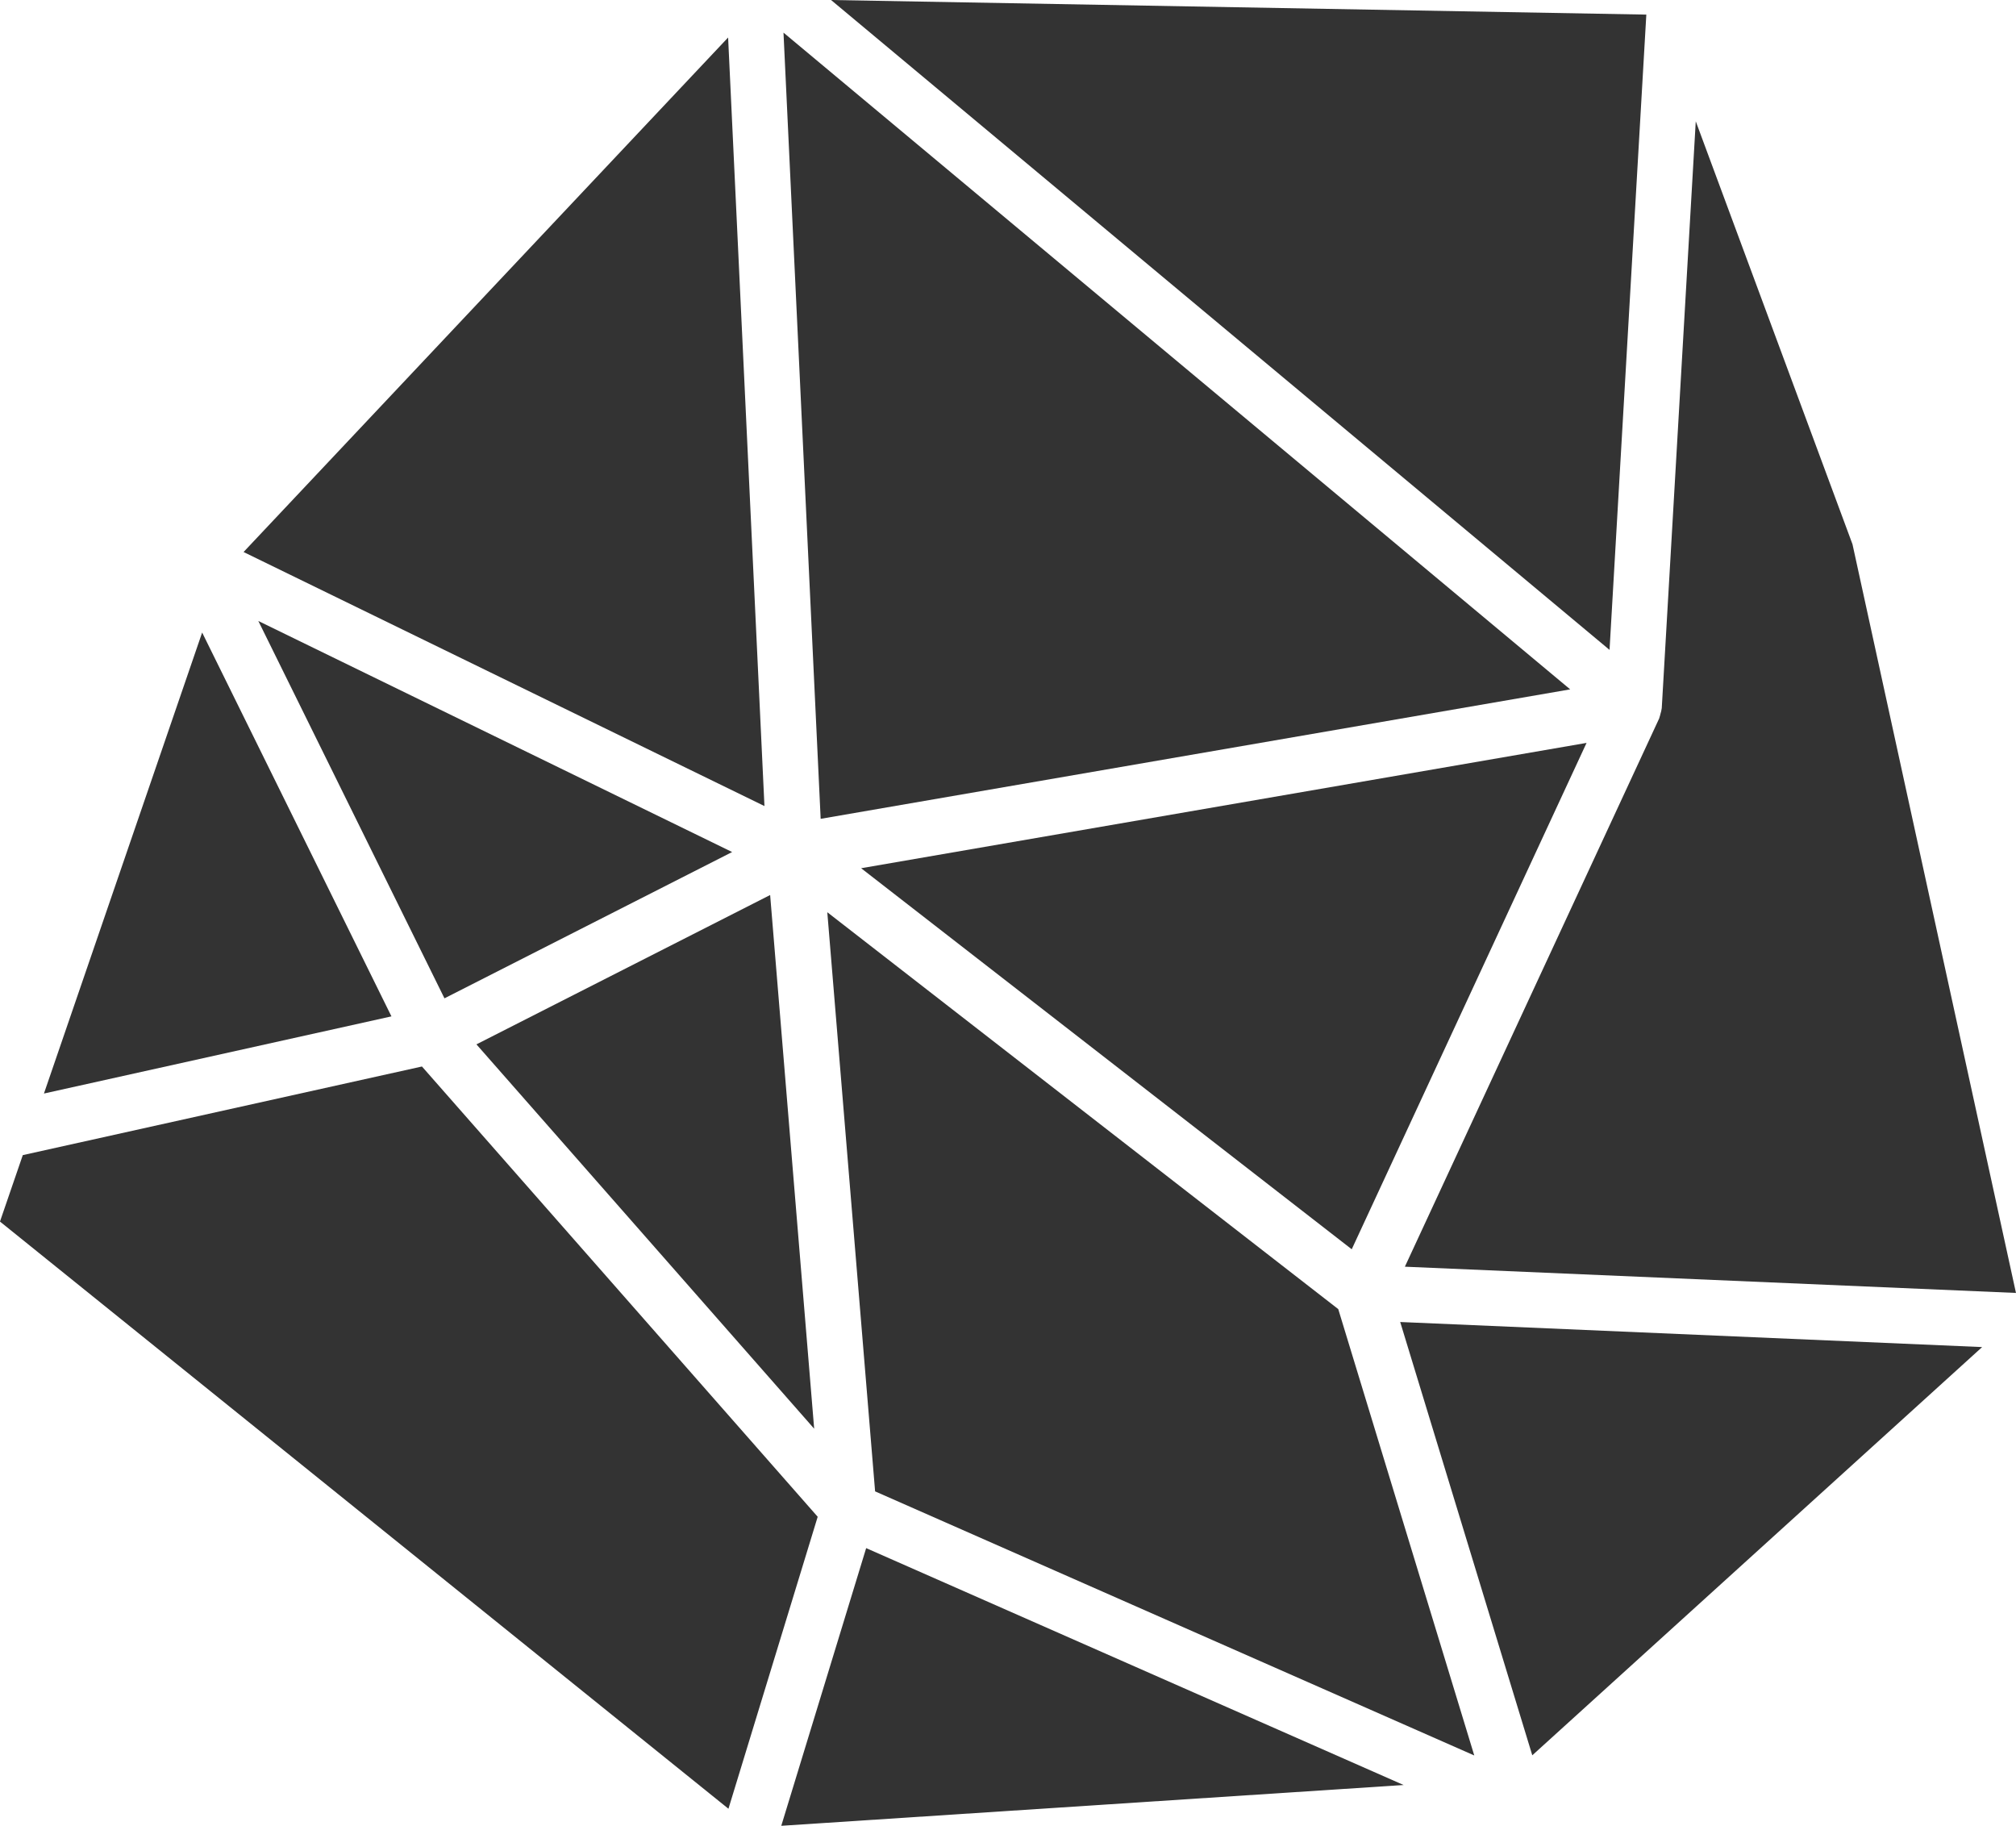
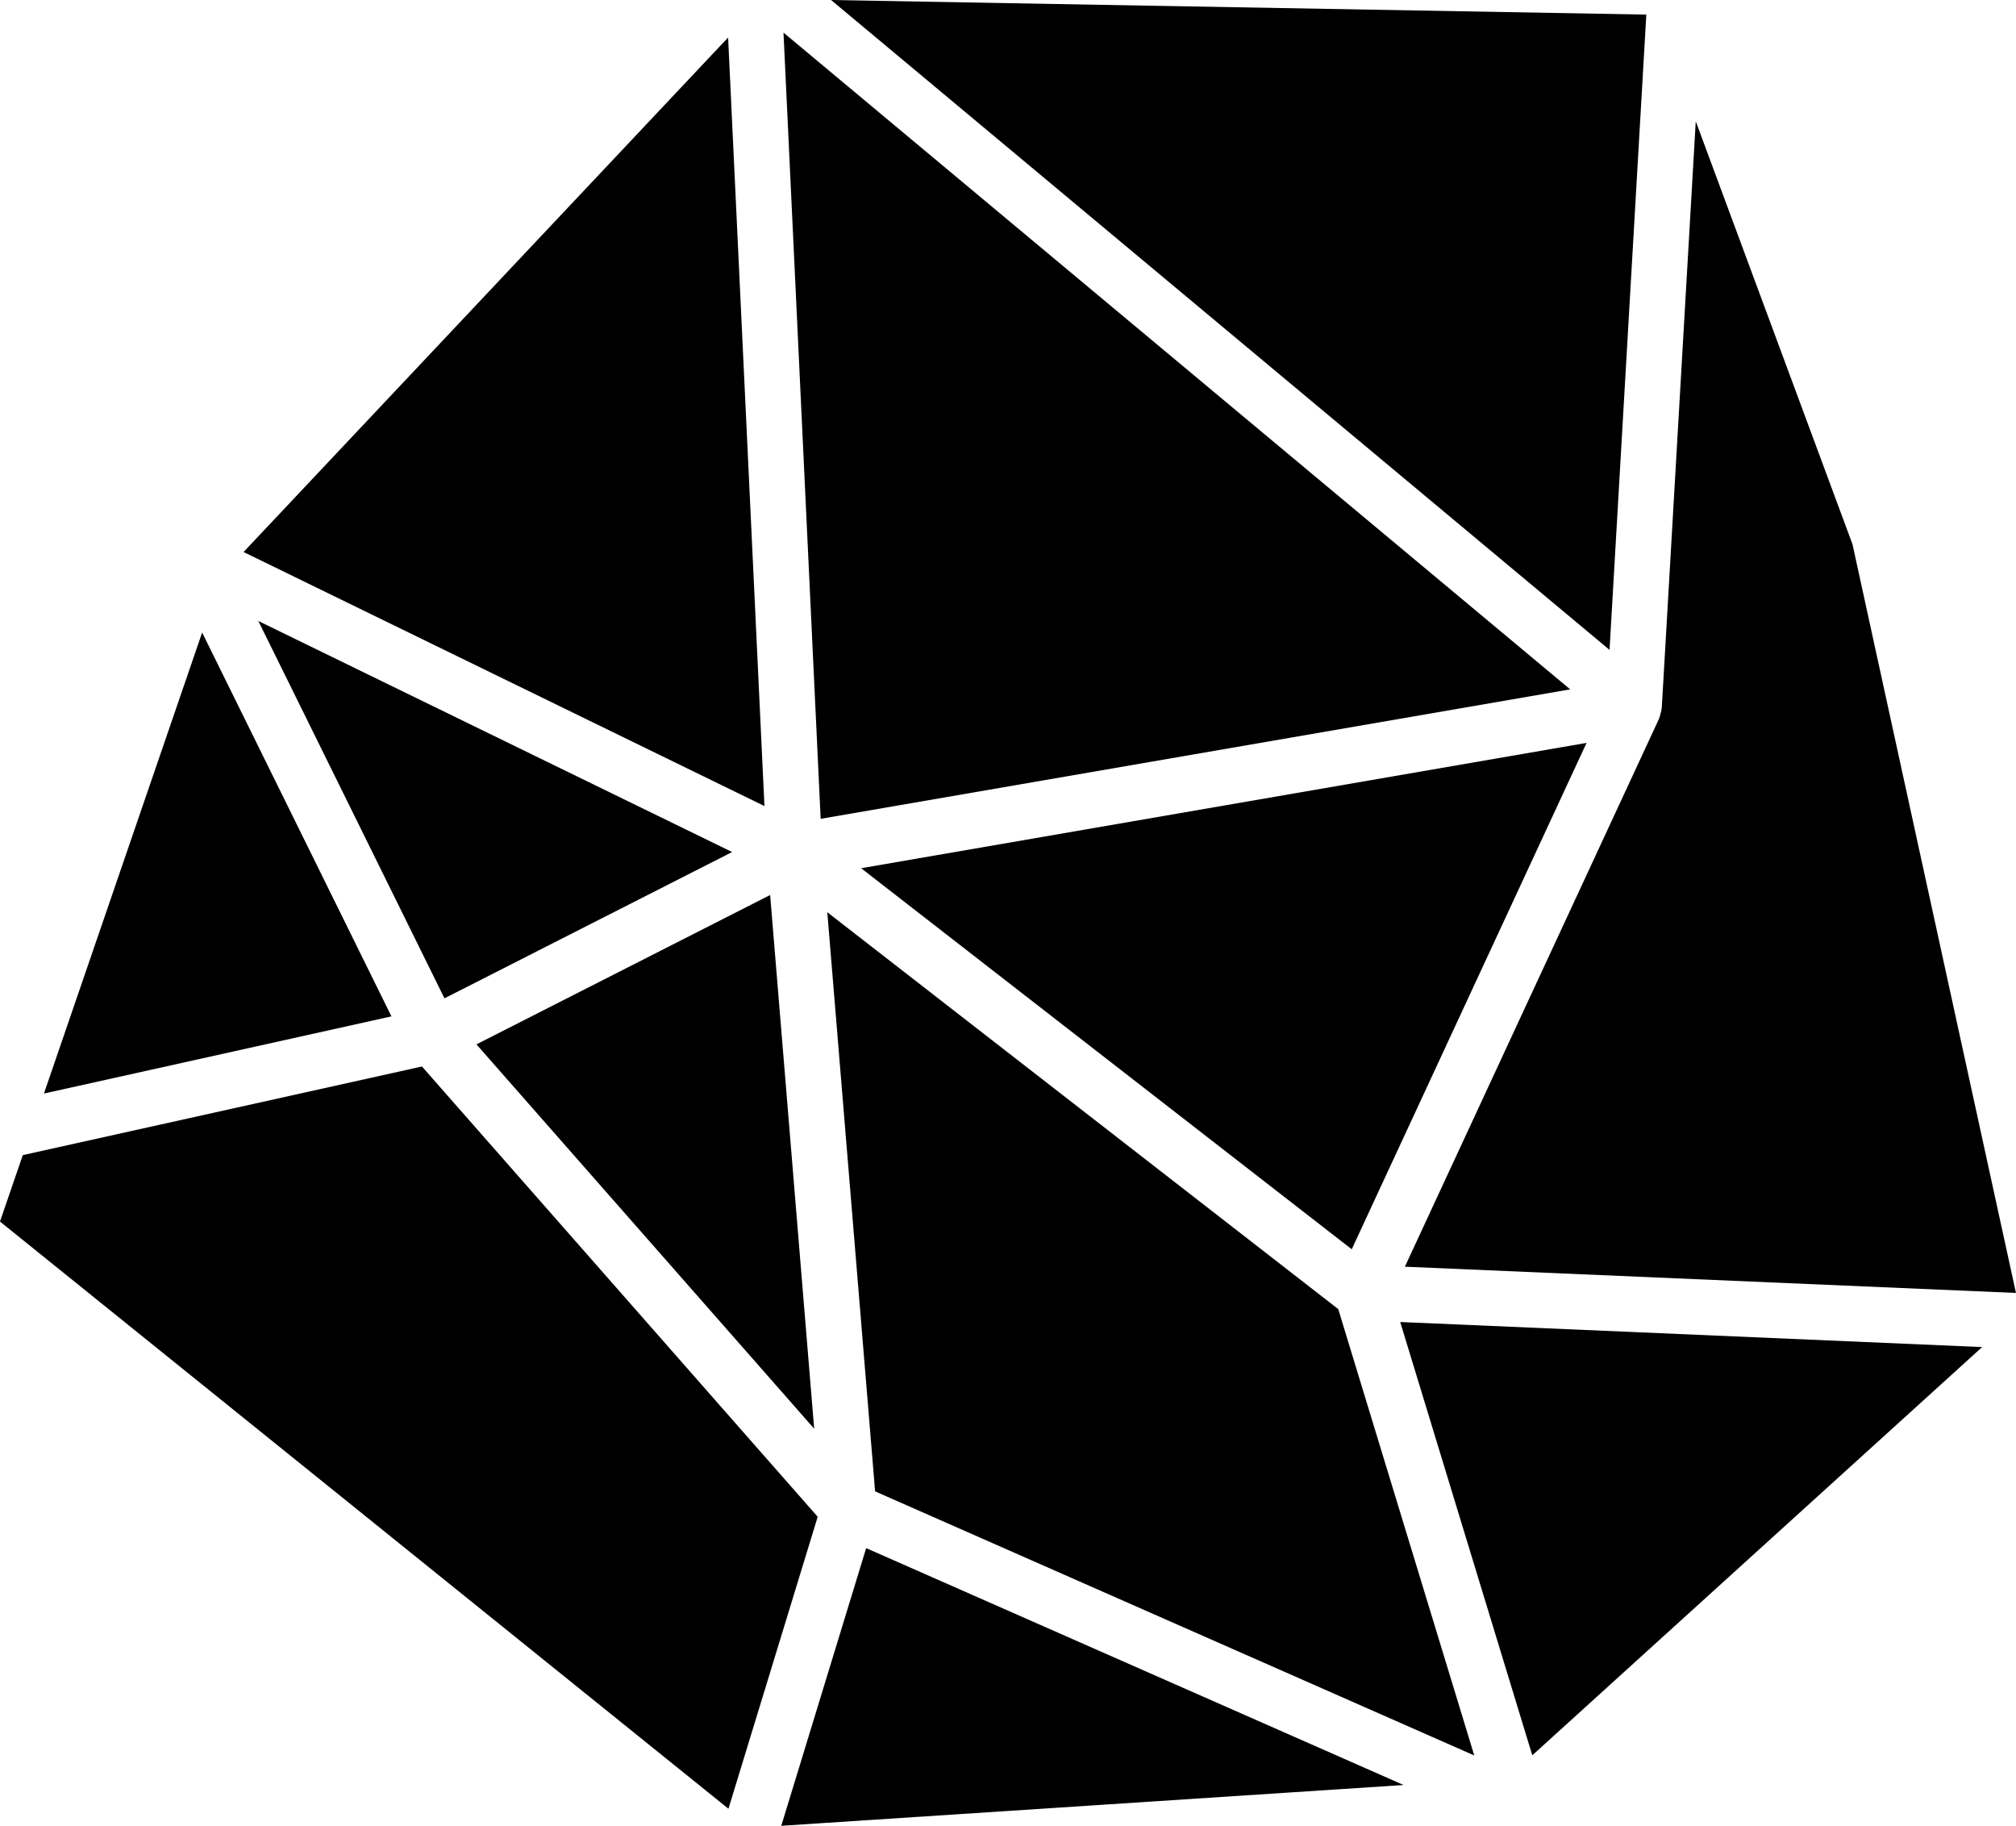
<svg xmlns="http://www.w3.org/2000/svg" version="1.1" x="0px" y="0px" width="72.623px" height="65.76px" viewBox="0 0 72.623 65.76" enable-background="new 0 0 72.623 65.76" xml:space="preserve">
  <g id="Layer_2">
</g>
  <g id="Layer_1">
    <g>
-       <polygon fill="#333333" points="26.229,1.351 8.774,19.882 27.538,29.032   " />
-       <polygon fill="#333333" points="55.198,63.221 71.403,48.518 50.44,47.615   " />
-       <polygon fill="#333333" points="59.306,0.526 29.937,0 57.981,23.407   " />
-       <path fill="#333333" d="M72.622,46.568l-5.889-26.965L61.087,4.369l-1.225,21.136c0,0.007-0.004,0.014-0.004,0.021    c-0.006,0.063-0.025,0.124-0.043,0.187c-0.014,0.046-0.02,0.094-0.039,0.138c-0.002,0.006-0.002,0.013-0.004,0.019l-9.164,19.753    L72.622,46.568z" />
-       <polygon fill="#333333" points="57.153,26.757 31.021,31.271 48.694,44.995   " />
-       <polygon fill="#333333" points="29.329,51.458 27.743,32.236 17.163,37.615   " />
-       <polygon fill="#333333" points="28.144,65.76 50.563,64.291 31.202,55.759   " />
-       <polygon fill="#333333" points="29.802,32.856 31.524,53.715 53.108,63.227 48.208,47.15   " />
-       <polygon fill="#333333" points="56.563,24.829 28.224,1.175 29.563,29.492   " />
-       <polygon fill="#333333" points="7.282,22.782 1.583,39.386 14.101,36.607   " />
-       <polygon fill="#333333" points="29.456,54.63 15.2,38.412 0.821,41.604 -0.001,43.997 26.241,65.146   " />
-       <polygon fill="#333333" points="16.011,35.957 26.374,30.688 9.306,22.366   " />
+       <polygon points="26.229,1.351 8.774,19.882 27.538,29.032   " />
+       <polygon points="55.198,63.221 71.403,48.518 50.44,47.615   " />
+       <polygon points="59.306,0.526 29.937,0 57.981,23.407   " />
+       <path d="M72.622,46.568l-5.889-26.965L61.087,4.369l-1.225,21.136c0,0.007-0.004,0.014-0.004,0.021    c-0.006,0.063-0.025,0.124-0.043,0.187c-0.014,0.046-0.02,0.094-0.039,0.138c-0.002,0.006-0.002,0.013-0.004,0.019l-9.164,19.753    L72.622,46.568z" />
+       <polygon points="57.153,26.757 31.021,31.271 48.694,44.995   " />
+       <polygon points="29.329,51.458 27.743,32.236 17.163,37.615   " />
+       <polygon points="28.144,65.76 50.563,64.291 31.202,55.759   " />
+       <polygon points="29.802,32.856 31.524,53.715 53.108,63.227 48.208,47.15   " />
+       <polygon points="56.563,24.829 28.224,1.175 29.563,29.492   " />
+       <polygon points="7.282,22.782 1.583,39.386 14.101,36.607   " />
+       <polygon points="29.456,54.63 15.2,38.412 0.821,41.604 -0.001,43.997 26.241,65.146   " />
+       <polygon points="16.011,35.957 26.374,30.688 9.306,22.366   " />
    </g>
  </g>
  <g id="Layer_3">
</g>
  <g id="Layer_4">
</g>
  <g id="Layer_5">
</g>
  <g id="programme">
</g>
  <g id="billeterie" display="none">
</g>
  <g id="home">
</g>
</svg>
